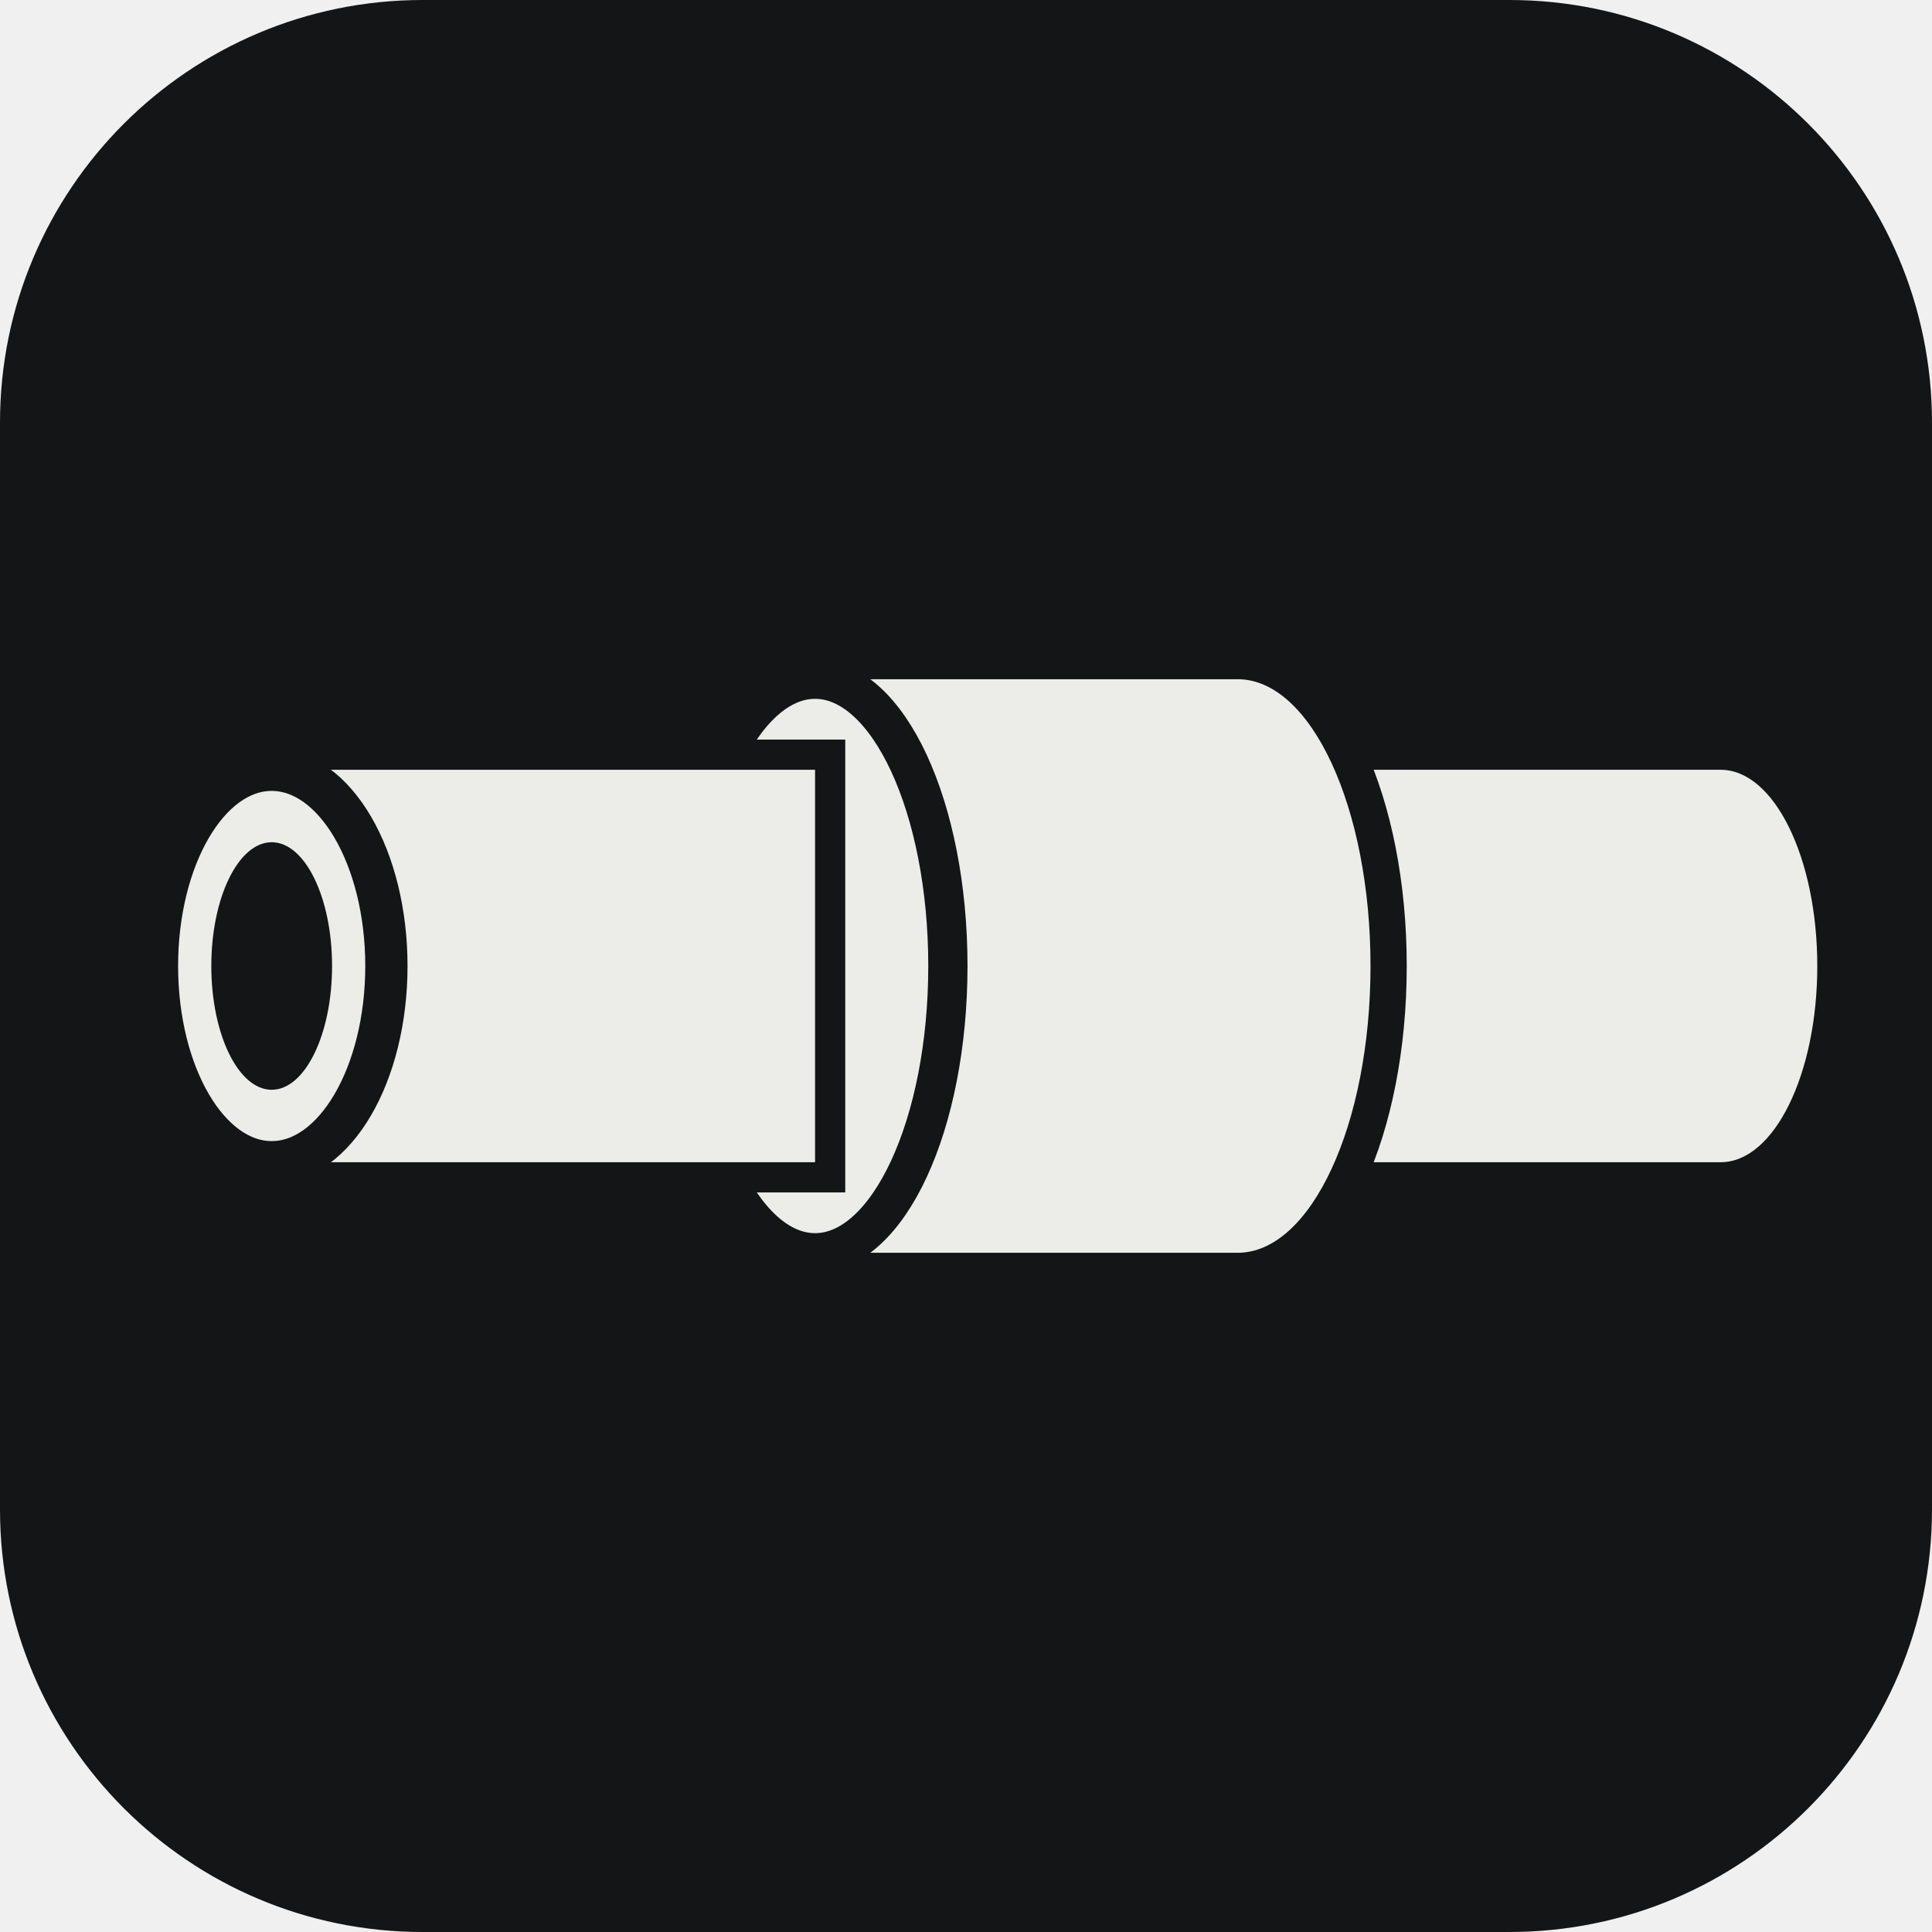
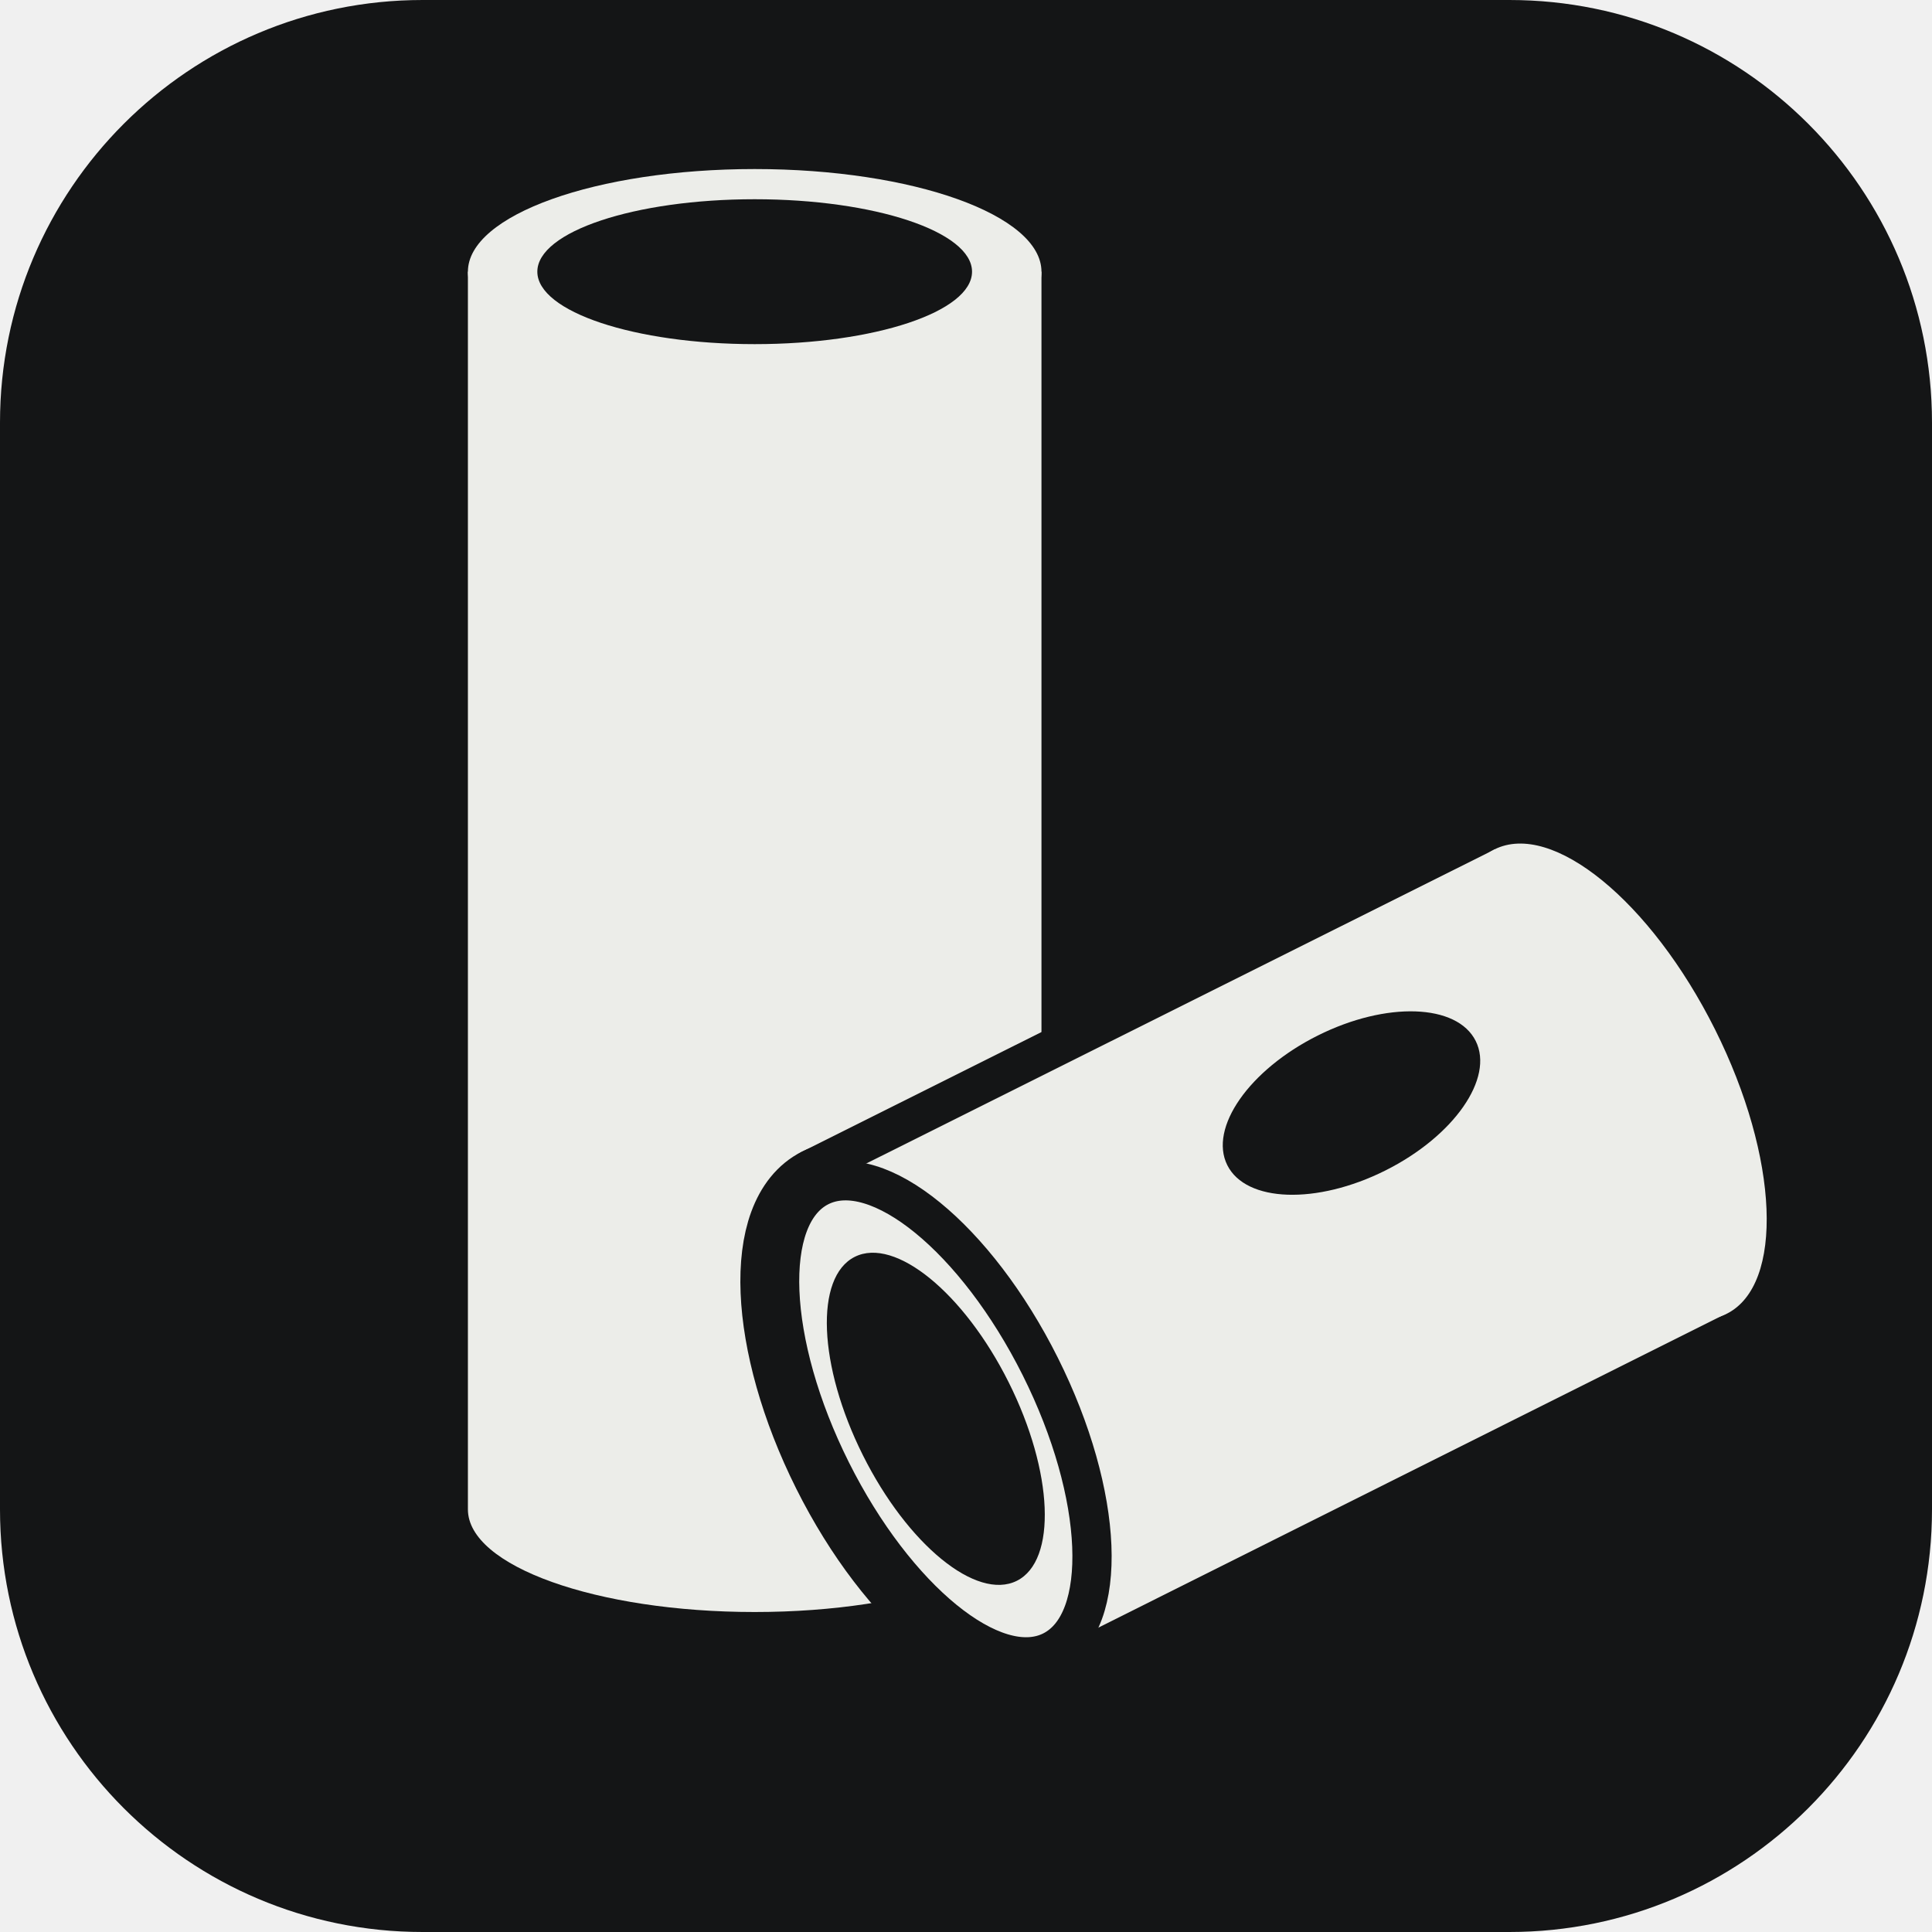
<svg xmlns="http://www.w3.org/2000/svg" viewBox="0 0 64 64">
  <defs>
    <mask id="cut" maskUnits="userSpaceOnUse" x="0" y="0" width="64" height="64">
-       <path d="M27 25.5 H57 A3.2 6.5 0 0 1 57 38.5 H27 Z" fill="#fff" />
-       <path d="M27 22.5 H41 A4.4 9.5 0 0 1 41 41.5 H27 A4.4 9.5 0 0 1 27 22.5 Z" fill="none" stroke="#000" stroke-width="2.4" />
-       <path d="M27 22.5 H41 A4.4 9.5 0 0 1 41 41.5 H27 A4.4 9.5 0 0 1 27 22.5 Z" fill="#fff" />
-       <ellipse cx="27" cy="32" rx="4.4" ry="9.5" fill="none" stroke="#000" stroke-width="1.3" />
-       <path d="M9 25.5 H27 V38.5 H9 Z" fill="none" stroke="#000" stroke-width="2" />
-       <path d="M9 25.5 H27 V38.5 H9 Z" fill="#fff" />
-       <ellipse cx="9" cy="32" rx="3.8" ry="6.5" fill="#fff" />
-       <ellipse cx="9" cy="32" rx="3.8" ry="6.5" fill="none" stroke="#000" stroke-width="1.4" />
-       <ellipse cx="9" cy="32" rx="2" ry="4.1" fill="#000" />
+       <path d="M15.5 9 V50 A9.5 3.4 0 0 0 34.5 50 V9 Z" fill="#fff" />
+       <ellipse cx="25" cy="9" rx="9.5" ry="3.4" fill="#fff" />
+       <ellipse cx="25" cy="9" rx="7.2" ry="2.4" fill="#000" />
+       <g fill="none" stroke="#000" stroke-width="2.6" stroke-linejoin="round">
+         <path d="M27.16 39.31 L49.51 28.14 L57.19 43.51 L34.84 54.69 Z" />
+         <ellipse cx="53.35" cy="35.83" rx="8.6" ry="3.87" transform="rotate(63.43 53.35 35.83)" />
+         <ellipse cx="31" cy="47" rx="8.6" ry="3.87" transform="rotate(63.43 31 47)" />
+       </g>
+       <path d="M27.16 39.31 L49.51 28.14 L57.19 43.51 L34.84 54.69 Z" fill="#fff" />
+       <ellipse cx="53.35" cy="35.83" rx="8.6" ry="3.87" transform="rotate(63.43 53.35 35.83)" fill="#fff" />
+       <ellipse cx="31" cy="47" rx="8.6" ry="3.87" transform="rotate(63.43 31 47)" fill="#fff" />
+       <ellipse cx="31" cy="47" rx="8.6" ry="3.87" transform="rotate(63.43 31 47)" fill="none" stroke="#000" stroke-width="1.3" />
+       <ellipse cx="31" cy="47" rx="6" ry="2.7" transform="rotate(63.43 31 47)" fill="#000" />
+       <ellipse cx="44.77" cy="36.54" rx="4.6" ry="2.5" transform="rotate(-26.57 44.77 36.54)" fill="#000" />
    </mask>
  </defs>
  <rect width="64" height="64" rx="14" fill="#141516" />
  <rect x="0" y="0" width="64" height="64" fill="#ecede9" mask="url(#cut)" />
</svg>
